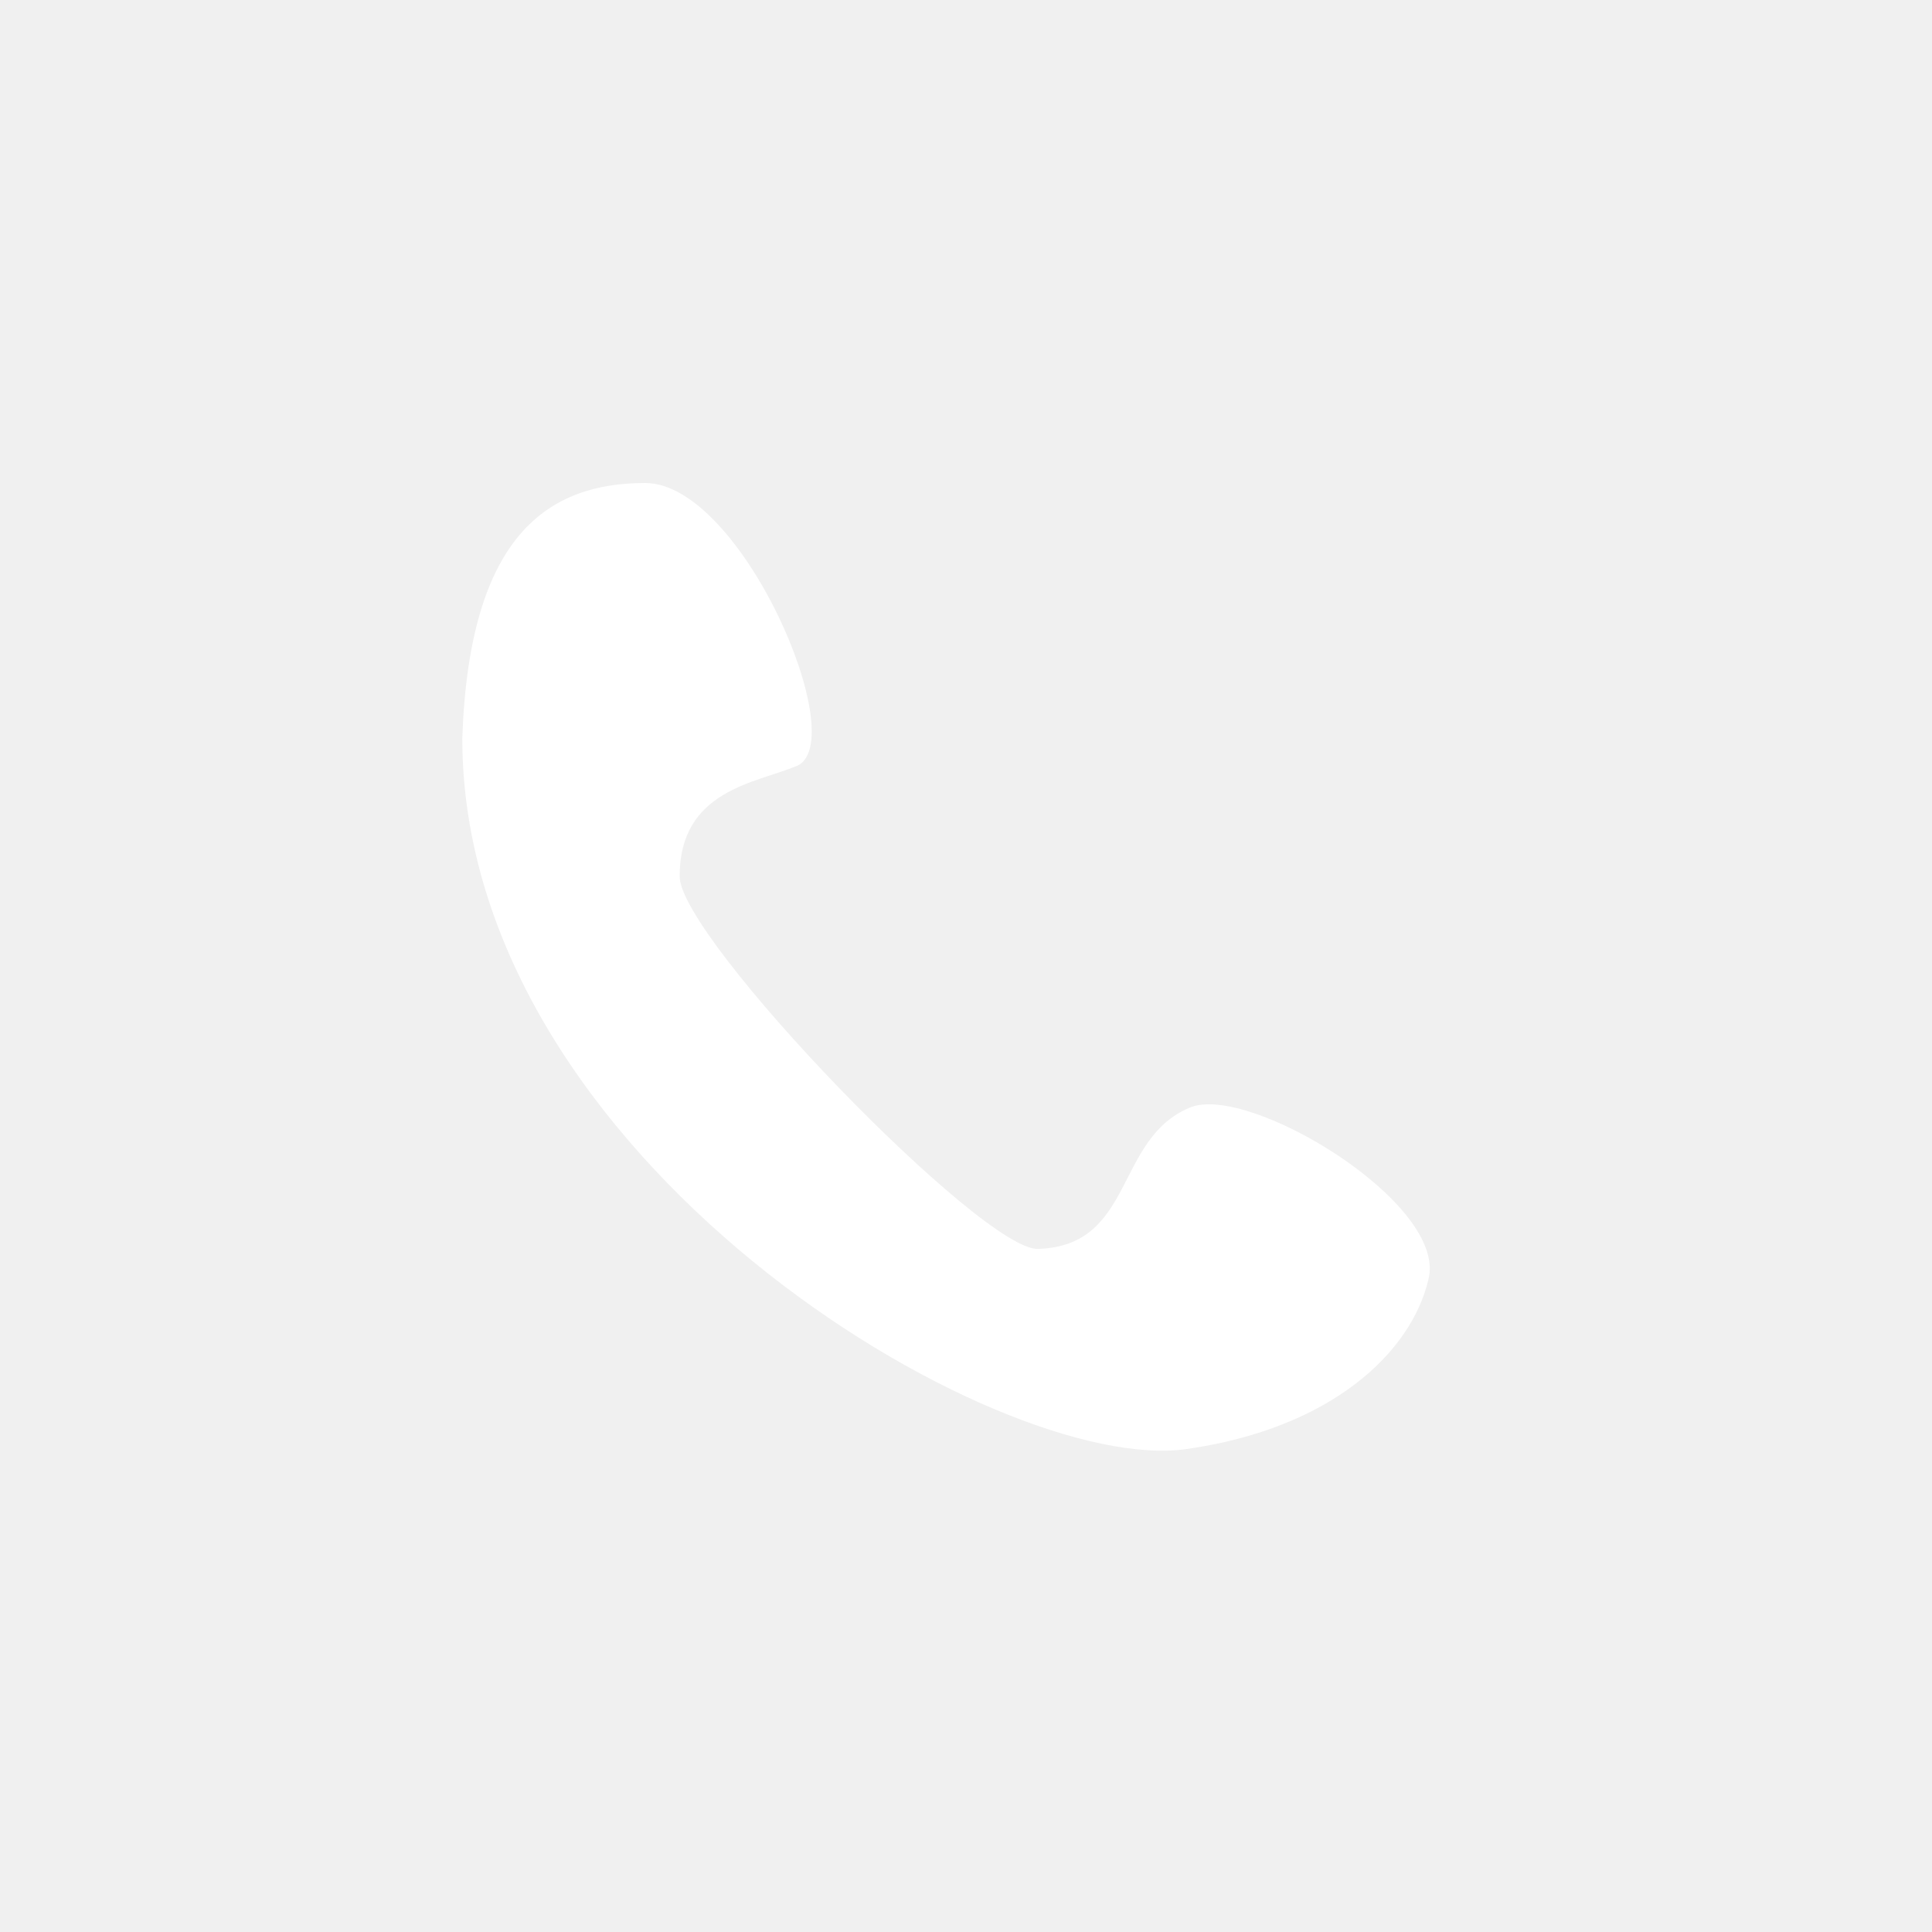
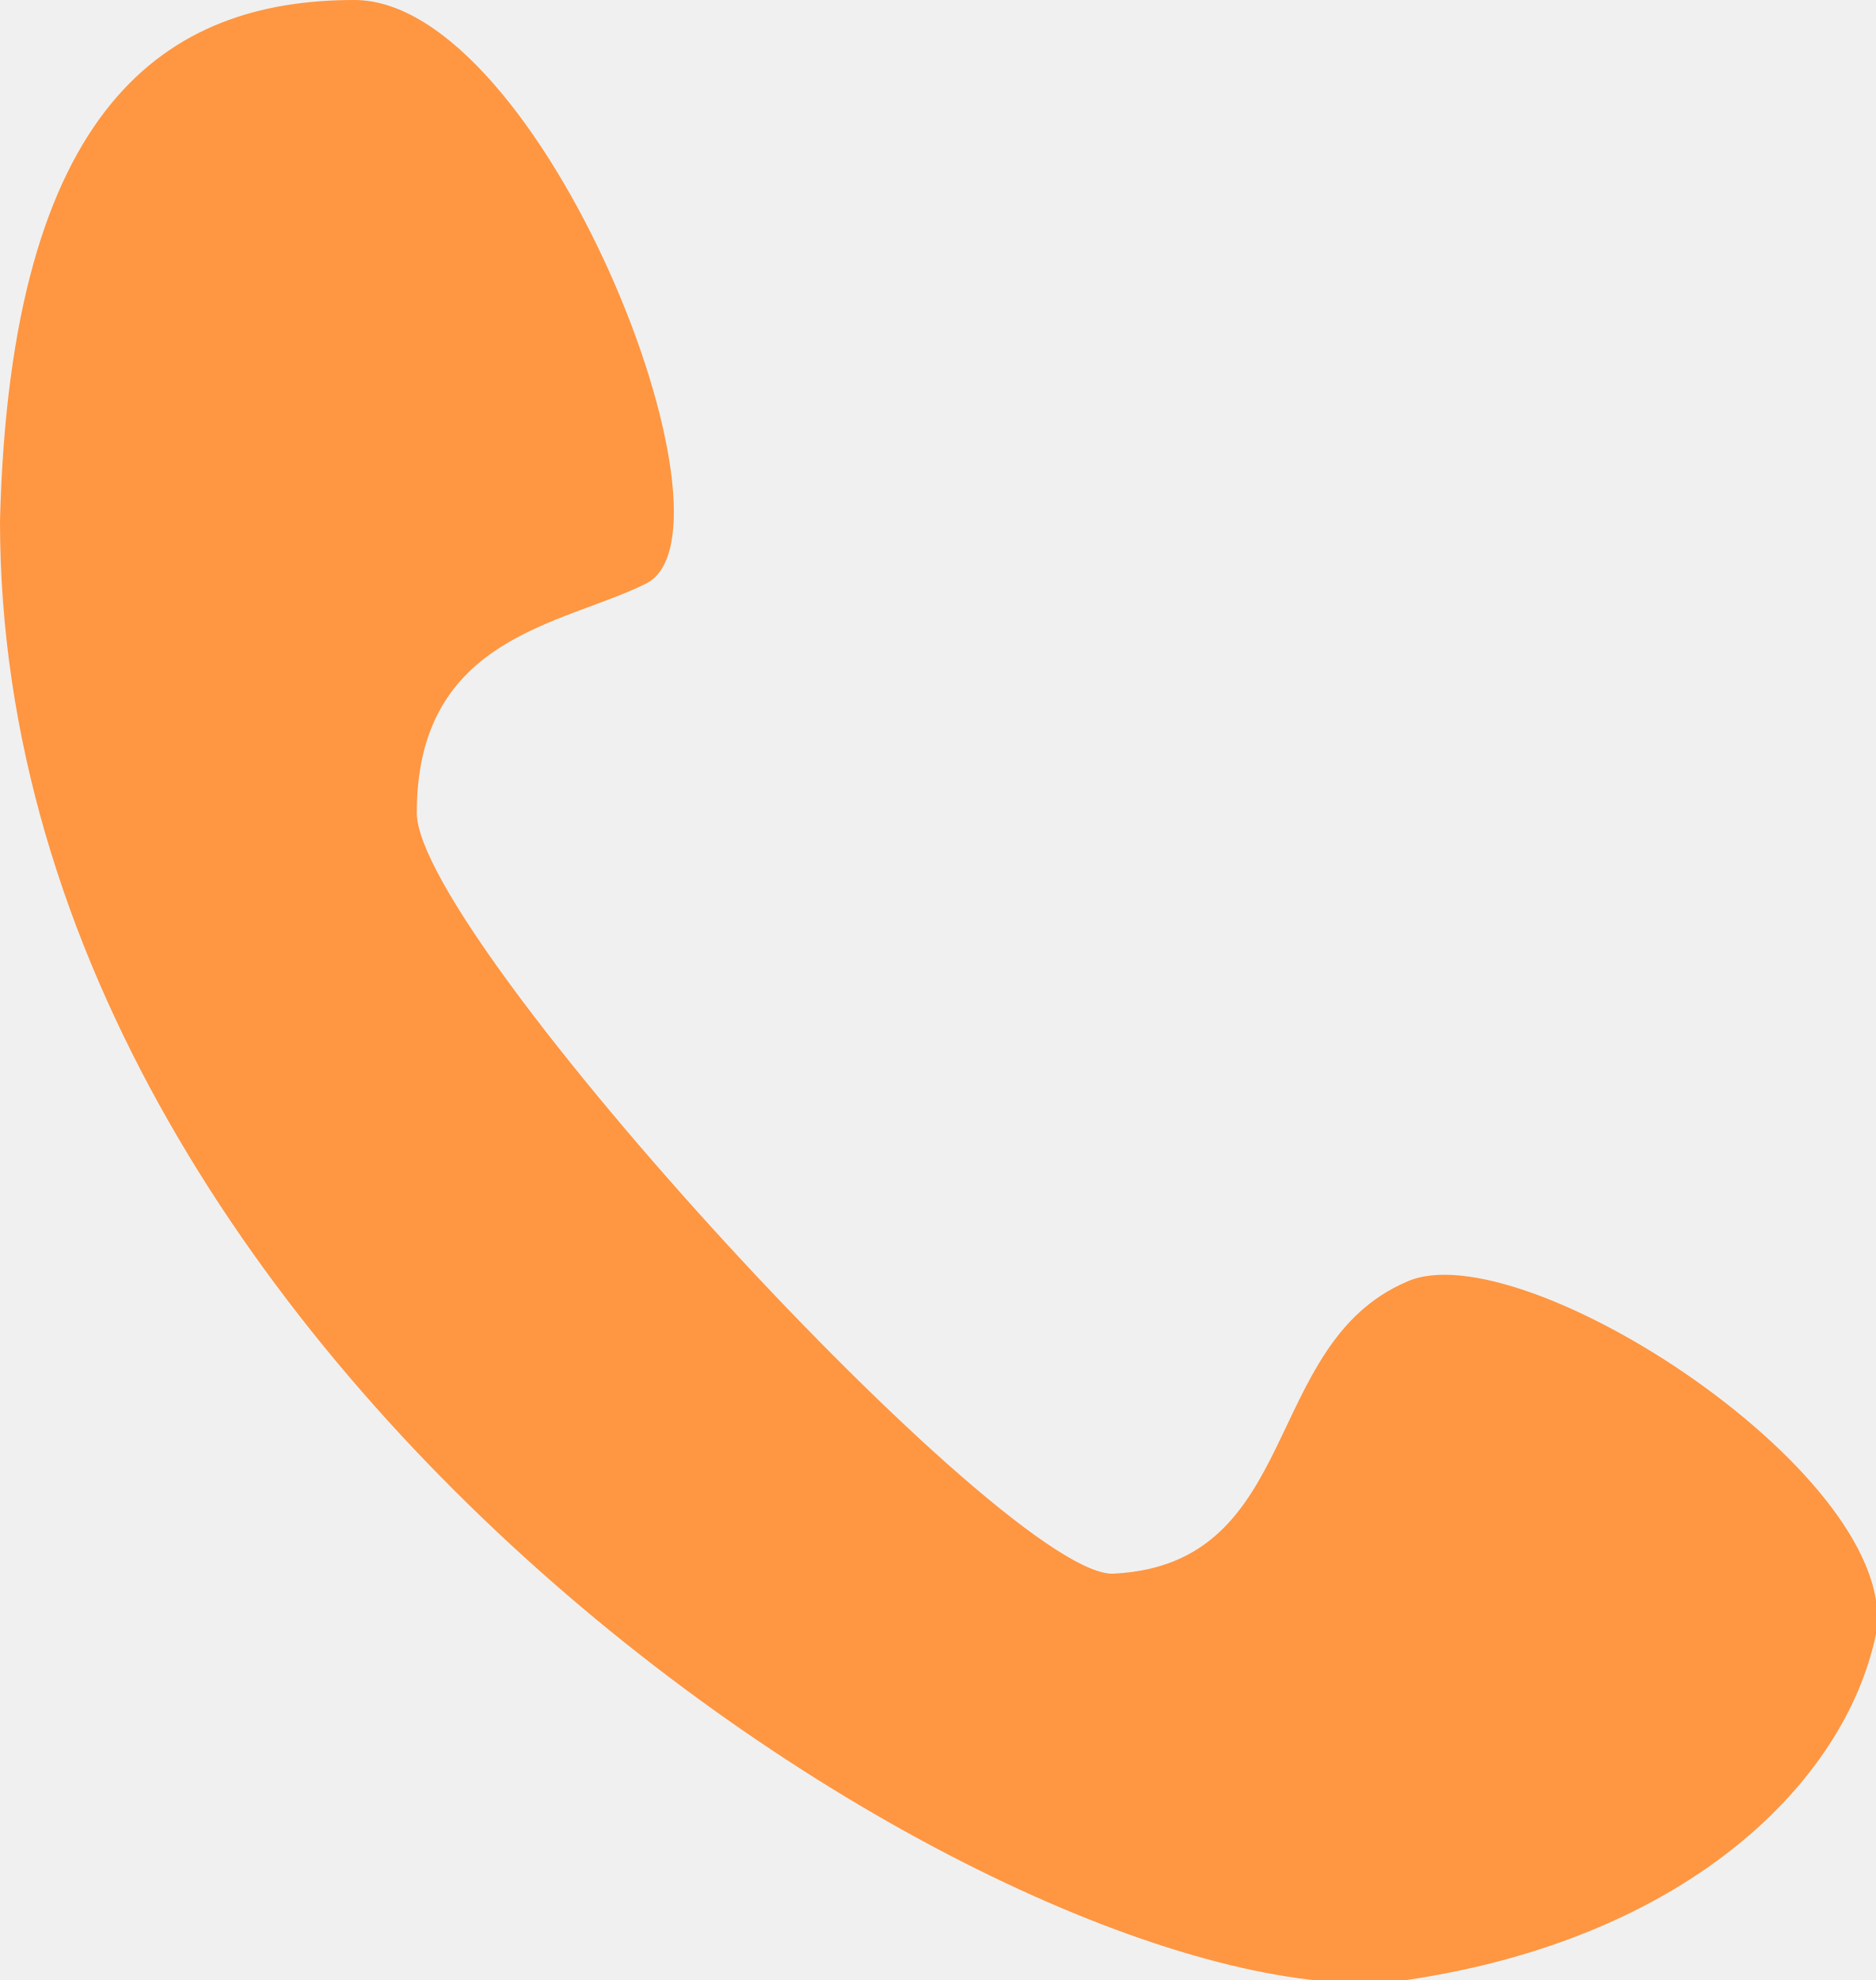
- <svg xmlns="http://www.w3.org/2000/svg" version="1.1" baseProfile="basic" id="图层_1" x="0px" y="0px" viewBox="0 0 56 56" xml:space="preserve">
-   <path fill="#FFFFFF" d="M34.5,32.1c-2.2,0.9-1.6,4-4.4,4.1c-1.6,0.1-10.4-9-10.4-10.8c0-2.5,2.2-2.7,3.4-3.2  c1.6-0.7-1.6-8.2-4.4-8.2s-5.1,1.5-5.3,7.4c0,12.2,15.5,21.4,21,20.6c4.2-0.6,6.5-2.8,7-4.9C42,34.9,36.2,31.4,34.5,32.1L34.5,32.1z  " />
+ <svg xmlns="http://www.w3.org/2000/svg" version="1.0" id="图层_1" x="0px" y="0px" viewBox="0 0 18 19" enable-background="new 0 0 18 19" xml:space="preserve">
+   <path fill="#FF9641" d="M13.5,12.3c-1.4,0.6-1,2.7-2.8,2.8c-1,0.1-6.7-6.1-6.7-7.3c0-1.7,1.4-1.8,2.2-2.2c1-0.5-1-5.6-2.8-5.6  C1.6,0,0.1,1,0,5C0,13.3,10,19.5,13.5,19c2.7-0.4,4.2-1.9,4.5-3.3C18.3,14.2,14.6,11.8,13.5,12.3L13.5,12.3z M13.5,12.3" />
</svg>
